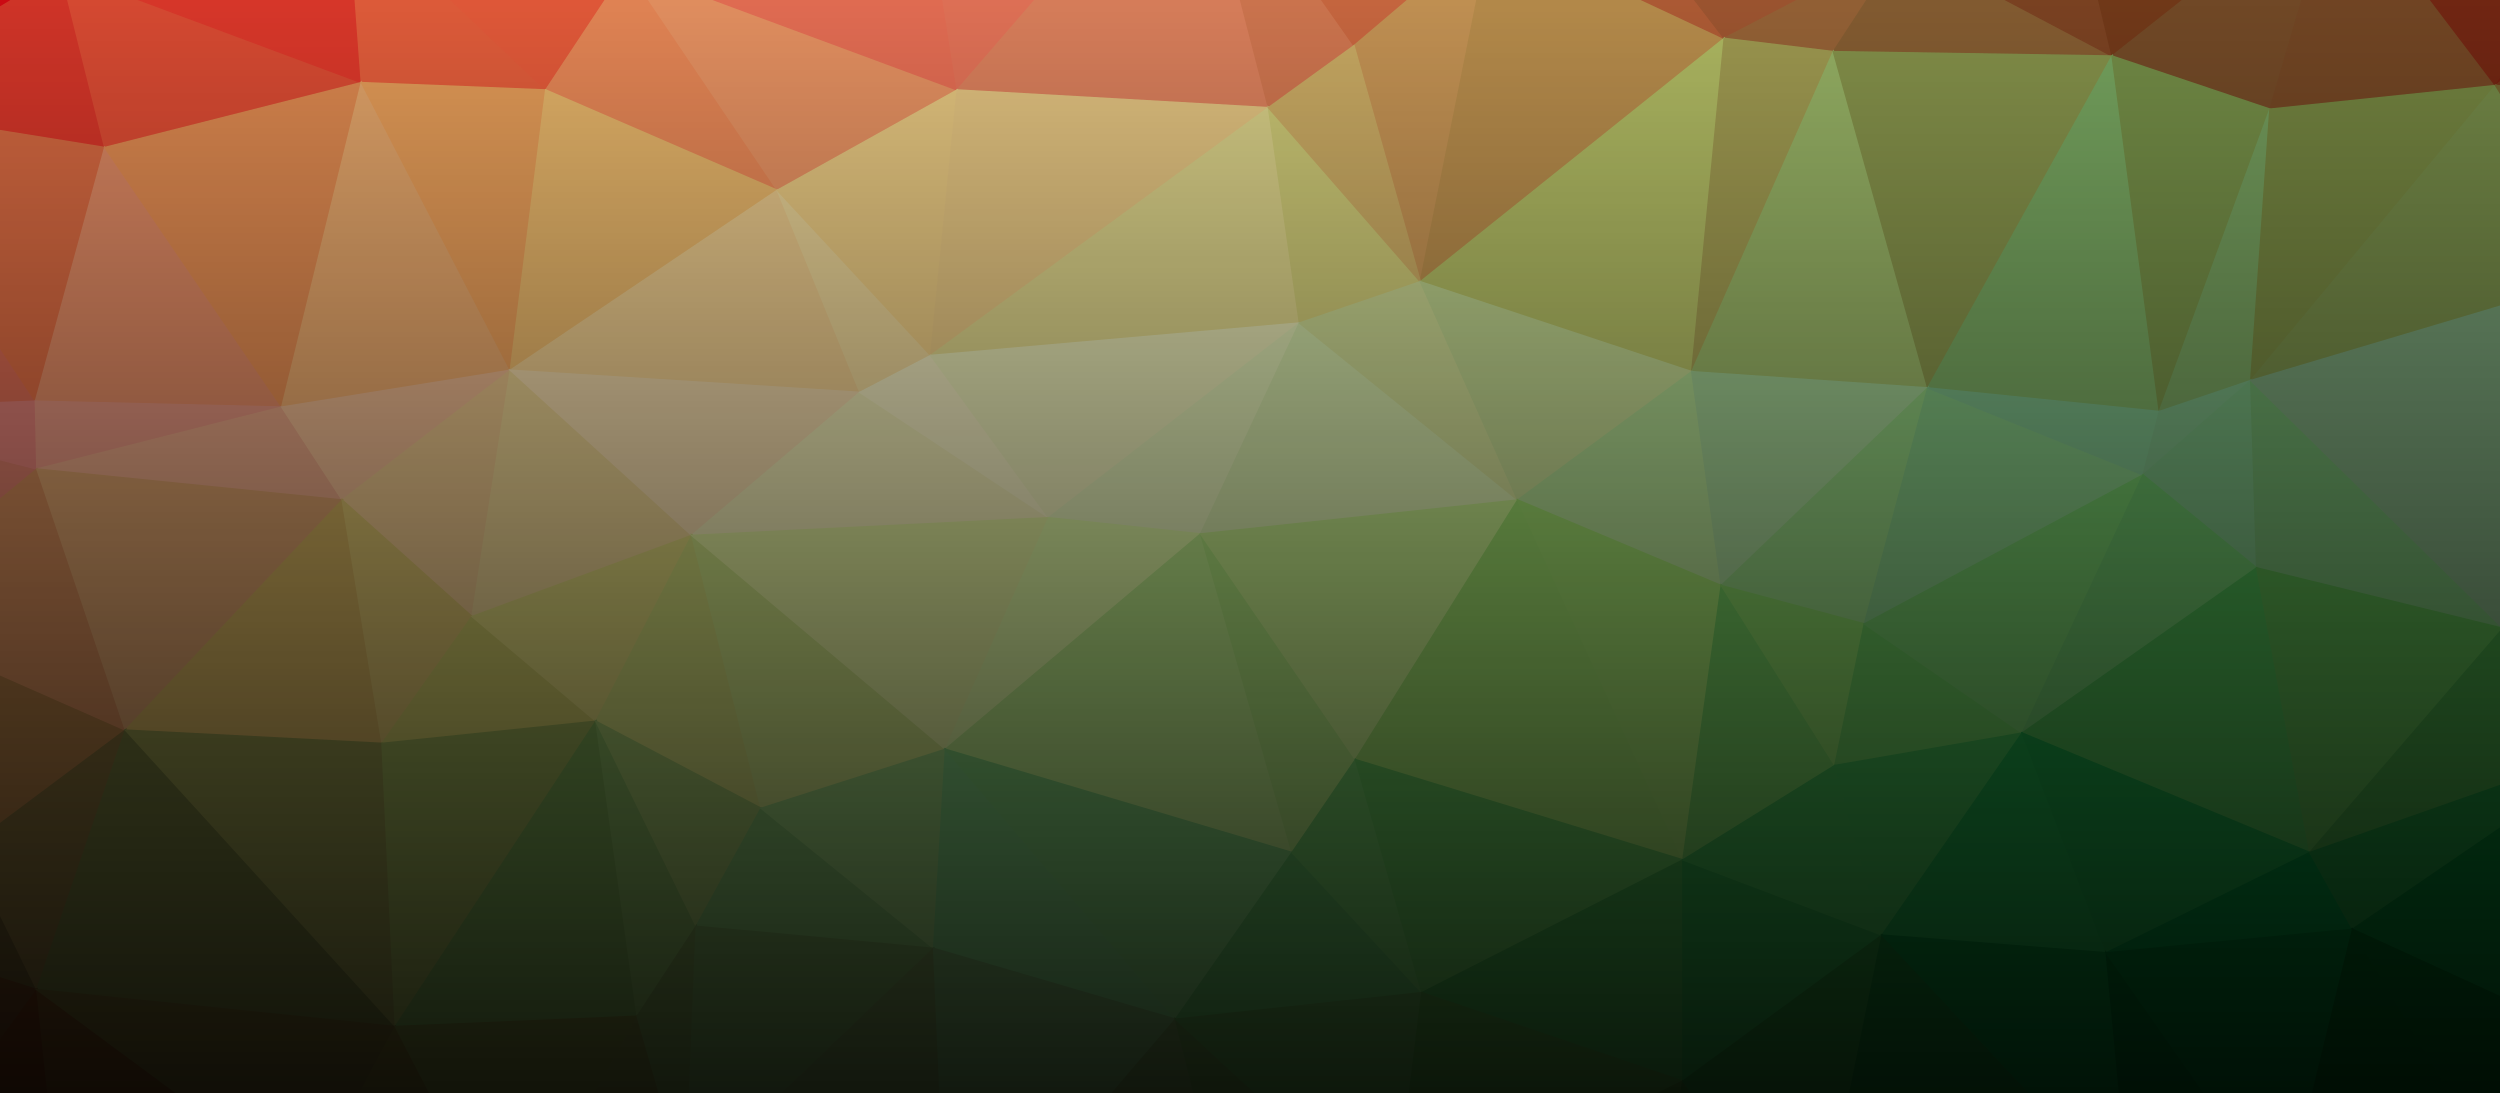
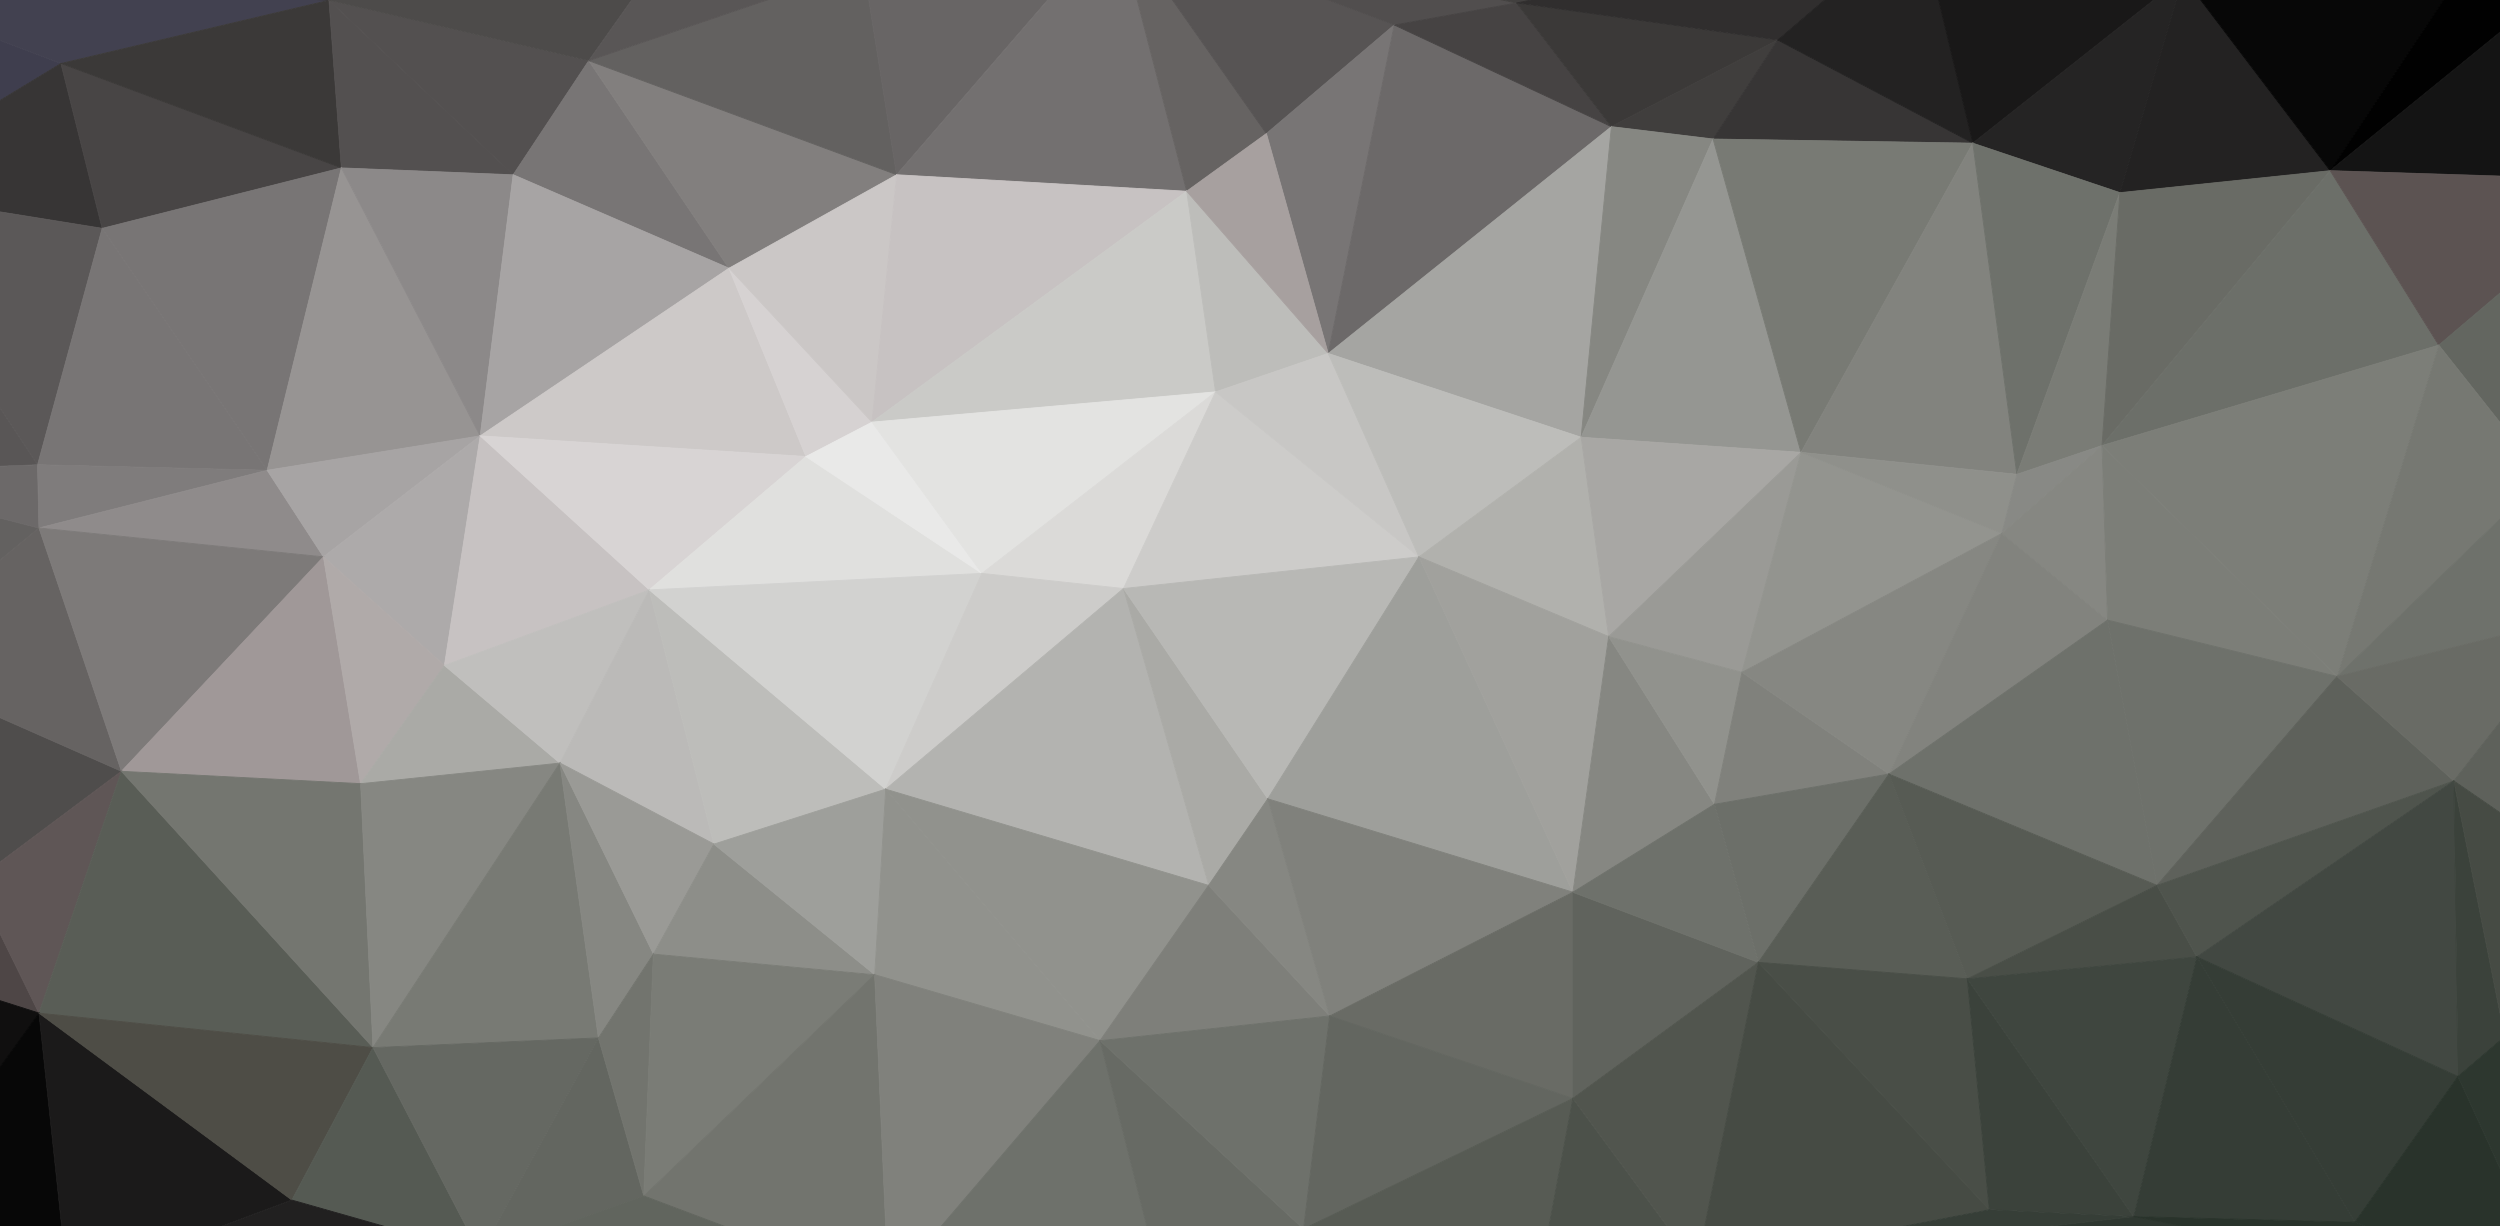
- <svg xmlns="http://www.w3.org/2000/svg" version="1.1" id="Layer_1" x="0px" y="0px" viewBox="783 -305 1695 741" enable-background="new 783 -305 1695 741" xml:space="preserve">
+ <svg xmlns="http://www.w3.org/2000/svg" version="1.1" id="Layer_1" x="0px" y="0px" viewBox="0 0 2891.3 1417.3" enable-background="new 0 0 2891.3 1417.3" xml:space="preserve">
  <g>
-     <path fill="#E4452B" stroke="#E4452B" d="M655-389l-3,362l22-207L655-389z" />
-     <path fill="#E80B16" stroke="#E80B16" d="M655-389l19,155l150-91L655-389z" />
-     <path fill="#EE1815" stroke="#EE1815" d="M655-389l169,64l195-46L655-389z" />
-     <path fill="#F63923" stroke="#F63923" d="M655-389l364,18l257-52L655-389z" />
-     <path fill="#EB3B2D" stroke="#EB3B2D" d="M824-325l-150,91l180,29L824-325z" />
-     <path fill="#F25338" stroke="#F25338" d="M824-325l30,120l174-44L824-325z" />
-     <path fill="#F53E2F" stroke="#F53E2F" d="M824-325l204,76l-9-122L824-325z" />
-     <path fill="#FB6741" stroke="#FB6741" d="M1019-371l9,122l125,5L1019-371z" />
-     <path fill="#FE6440" stroke="#FE6440" d="M1019-371l134,127l55-83L1019-371z" />
-     <path fill="#FE5D37" stroke="#FE5D37" d="M1019-371l189,44l68-96L1019-371z" />
-     <path fill="#FF955F" stroke="#FF955F" d="M1208-327l-55,83l157,68L1208-327z" />
-     <path fill="#FFA16C" stroke="#FFA16C" d="M1208-327l102,151l122-68L1208-327z" />
-     <path fill="#FF7A5D" stroke="#FF7A5D" d="M1208-327l224,83l-24-151L1208-327z" />
-     <path fill="#FF6C49" stroke="#FF6C49" d="M1208-327l200-68l-132-28L1208-327z" />
-     <path fill="#FF7B5B" stroke="#FF7B5B" d="M1276-423l132,28l184-34L1276-423z" />
-     <path fill="#FD7F61" stroke="#FD7F61" d="M1408-395l24,151l160-185L1408-395z" />
-     <path fill="#F38E66" stroke="#F38E66" d="M1592-429l-160,185l211,12L1592-429z" />
-     <path fill="#E78358" stroke="#E78358" d="M1592-429l51,197l58-42L1592-429z" />
-     <path fill="#E07347" stroke="#E07347" d="M1592-429l109,155l93-79L1592-429z" />
-     <path fill="#D86F3B" stroke="#D86F3B" d="M1592-429l202,76l89-16L1592-429z" />
-     <path fill="#C16430" stroke="#C16430" d="M1592-429l291,60l293-61L1592-429z" />
-     <path fill="#DAA35D" stroke="#DAA35D" d="M1794-353l-93,79l45,160L1794-353z" />
-     <path fill="#CC9C54" stroke="#CC9C54" d="M1794-353l-48,239l206-165L1794-353z" />
-     <path fill="#C3663B" stroke="#C3663B" d="M1794-353l158,74l-69-90L1794-353z" />
-     <path fill="#B05F36" stroke="#B05F36" d="M1883-369l69,90l121-63L1883-369z" />
-     <path fill="#A05526" stroke="#A05526" d="M1883-369l190,27l103-88L1883-369z" />
-     <path fill="#A66D3C" stroke="#A66D3C" d="M2073-342l-121,63l74,9L2073-342z" />
-     <path fill="#946737" stroke="#946737" d="M2073-342l-47,72l189,3L2073-342z" />
-     <path fill="#8A4A26" stroke="#8A4A26" d="M2073-342l142,75l-39-163L2073-342z" />
-     <path fill="#80401C" stroke="#80401C" d="M2176-430l39,163l153-121L2176-430z" />
-     <path fill="#803413" stroke="#803413" d="M2176-430l192,42l200,1L2176-430z" />
-     <path fill="#80522B" stroke="#80522B" d="M2368-388l-153,121l107,36L2368-388z" />
-     <path fill="#804E28" stroke="#804E28" d="M2368-388l-46,157l153-16L2368-388z" />
-     <path fill="#802B15" stroke="#802B15" d="M2368-388l107,141l93-140L2368-388z" />
-     <path fill="#802311" stroke="#802311" d="M2568-387l-93,140l151-123L2568-387z" />
-     <path fill="#803A1B" stroke="#803A1B" d="M2626-370l-151,123l220,7L2626-370z" />
-     <path fill="#E77157" stroke="#E77157" d="M674-234L652-27l155-6L674-234z" />
-     <path fill="#EB7347" stroke="#EB7347" d="M674-234L807-33l47-172L674-234z" />
-     <path fill="#F1946B" stroke="#F1946B" d="M854-205L807-33l167,4L854-205z" />
-     <path fill="#F59758" stroke="#F59758" d="M854-205L974-29l54-220L854-205z" />
-     <path fill="#FAB574" stroke="#FAB574" d="M1028-249L974-29l155-25L1028-249z" />
-     <path fill="#FDAC61" stroke="#FDAC61" d="M1028-249l101,195l24-190L1028-249z" />
-     <path fill="#FEC774" stroke="#FEC774" d="M1153-244l-24,190l181-122L1153-244z" />
-     <path fill="#FFDB98" stroke="#FFDB98" d="M1310-176L1129-54l237,15L1310-176z" />
-     <path fill="#FFE6A4" stroke="#FFE6A4" d="M1310-176l56,137l48-25L1310-176z" />
-     <path fill="#FFDC8E" stroke="#FFDC8E" d="M1310-176l104,112l18-180L1310-176z" />
-     <path fill="#FBD88E" stroke="#FBD88E" d="M1432-244l-18,180l229-168L1432-244z" />
-     <path fill="#F0E696" stroke="#F0E696" d="M1643-232L1414-64l250-22L1643-232z" />
-     <path fill="#E2DD82" stroke="#E2DD82" d="M1643-232l21,146l82-28L1643-232z" />
-     <path fill="#E0BD6E" stroke="#E0BD6E" d="M1643-232l103,118l-45-160L1643-232z" />
-     <path fill="#C3CE6D" stroke="#C3CE6D" d="M1952-279l-206,165l184,61L1952-279z" />
-     <path fill="#B0AA59" stroke="#B0AA59" d="M1952-279l-22,226l96-217L1952-279z" />
-     <path fill="#A6C46F" stroke="#A6C46F" d="M2026-270l-96,217l160,11L2026-270z" />
-     <path fill="#93A152" stroke="#93A152" d="M2026-270l64,228l125-225L2026-270z" />
-     <path fill="#83B669" stroke="#83B669" d="M2215-267L2090-42l157,16L2215-267z" />
-     <path fill="#809C4E" stroke="#809C4E" d="M2215-267l32,241l75-205L2215-267z" />
-     <path fill="#80AD66" stroke="#80AD66" d="M2322-231l-75,205l62-21L2322-231z" />
-     <path fill="#809247" stroke="#809247" d="M2322-231l-13,184l166-200L2322-231z" />
-     <path fill="#80974F" stroke="#80974F" d="M2475-247L2309-47l245-73L2475-247z" />
-     <path fill="#806D33" stroke="#806D33" d="M2475-247l79,127l141-120L2475-247z" />
-     <path fill="#808748" stroke="#808748" d="M2695-240l-141,120l76,96L2695-240z" />
-     <path fill="#808E5F" stroke="#808E5F" d="M2695-240l-65,216l30,100L2695-240z" />
-     <path fill="#649741" stroke="#649741" d="M2695-240l-35,316l-17,500L2695-240z" />
-     <path fill="#825E2E" stroke="#825E2E" d="M652-27l57,530l-1-169L652-27z" />
-     <path fill="#C98043" stroke="#C98043" d="M652-27l56,361l-19-223L652-27z" />
-     <path fill="#E0806B" stroke="#E0806B" d="M652-27l37,138l119-98L652-27z" />
-     <path fill="#EA857B" stroke="#EA857B" d="M652-27l156,40l-1-46L652-27z" />
-     <path fill="#F09C85" stroke="#F09C85" d="M807-33l1,46l166-42L807-33z" />
-     <path fill="#F1AD8A" stroke="#F1AD8A" d="M974-29L808,13l207,21L974-29z" />
-     <path fill="#FAC397" stroke="#FAC397" d="M974-29l41,63l114-88L974-29z" />
-     <path fill="#F5CE91" stroke="#F5CE91" d="M1129-54l-114,88l88,79L1129-54z" />
-     <path fill="#F5DB98" stroke="#F5DB98" d="M1129-54l-26,167l149-55L1129-54z" />
-     <path fill="#FFE5B3" stroke="#FFE5B3" d="M1129-54l123,112l114-97L1129-54z" />
-     <path fill="#F9F4BB" stroke="#F9F4BB" d="M1366-39l-114,97l242-12L1366-39z" />
-     <path fill="#FFF9C9" stroke="#FFF9C9" d="M1366-39l128,85l-80-110L1366-39z" />
-     <path fill="#F7F8C0" stroke="#F7F8C0" d="M1414-64l80,110l170-132L1414-64z" />
-     <path fill="#ECF8BD" stroke="#ECF8BD" d="M1664-86L1494,46l103,11L1664-86z" />
-     <path fill="#DFF2B1" stroke="#DFF2B1" d="M1664-86l-67,143l215-23L1664-86z" />
-     <path fill="#DBE89D" stroke="#DBE89D" d="M1664-86l148,120l-66-148L1664-86z" />
-     <path fill="#CDE398" stroke="#CDE398" d="M1746-114l66,148l118-87L1746-114z" />
-     <path fill="#B8E396" stroke="#B8E396" d="M1930-53l-118,87l138,58L1930-53z" />
-     <path fill="#AAD999" stroke="#AAD999" d="M1930-53l20,145l140-134L1930-53z" />
-     <path fill="#97D683" stroke="#97D683" d="M2090-42L1950,92l97,26L2090-42z" />
-     <path fill="#88CC86" stroke="#88CC86" d="M2090-42l-43,160l189-101L2090-42z" />
-     <path fill="#82C48D" stroke="#82C48D" d="M2090-42l146,59l11-43L2090-42z" />
-     <path fill="#80BD87" stroke="#80BD87" d="M2247-26l-11,43l73-64L2247-26z" />
-     <path fill="#7BBC81" stroke="#7BBC81" d="M2309-47l-73,64l77,63L2309-47z" />
-     <path fill="#74B470" stroke="#74B470" d="M2309-47l4,127l167,41L2309-47z" />
-     <path fill="#80AB7E" stroke="#80AB7E" d="M2309-47l171,168l74-241L2309-47z" />
-     <path fill="#80A279" stroke="#80A279" d="M2554-120l-74,241l150-145L2554-120z" />
-     <path fill="#739E60" stroke="#739E60" d="M2630-24l-150,145l180-45L2630-24z" />
-     <path fill="#956636" stroke="#956636" d="M689,111l19,223l53-64L689,111z" />
-     <path fill="#B27D44" stroke="#B27D44" d="M689,111l72,159l107-80L689,111z" />
-     <path fill="#D68D5A" stroke="#D68D5A" d="M689,111l179,79L808,13L689,111z" />
-     <path fill="#E1A56E" stroke="#E1A56E" d="M808,13l60,177l147-156L808,13z" />
-     <path fill="#D9B661" stroke="#D9B661" d="M1015,34L868,190l174,9L1015,34z" />
-     <path fill="#E2C871" stroke="#E2C871" d="M1015,34l27,165l61-86L1015,34z" />
-     <path fill="#D3CE6A" stroke="#D3CE6A" d="M1103,113l-61,86l145-15L1103,113z" />
-     <path fill="#E6DE7F" stroke="#E6DE7F" d="M1103,113l84,71l65-126L1103,113z" />
-     <path fill="#D6E07D" stroke="#D6E07D" d="M1252,58l-65,126l112,59L1252,58z" />
-     <path fill="#D3E887" stroke="#D3E887" d="M1252,58l47,185l125-40L1252,58z" />
-     <path fill="#EAF7A2" stroke="#EAF7A2" d="M1252,58l172,145l70-157L1252,58z" />
-     <path fill="#E4FDA6" stroke="#E4FDA6" d="M1494,46l-70,157l173-146L1494,46z" />
-     <path fill="#C1F08C" stroke="#C1F08C" d="M1597,57l-173,146l235,70L1597,57z" />
-     <path fill="#B4EA80" stroke="#B4EA80" d="M1597,57l62,216l43-63L1597,57z" />
-     <path fill="#CAF28E" stroke="#CAF28E" d="M1597,57l105,153l110-176L1597,57z" />
-     <path fill="#A1E26E" stroke="#A1E26E" d="M1812,34l-110,176l222,68L1812,34z" />
-     <path fill="#A4E370" stroke="#A4E370" d="M1812,34l112,244l26-186L1812,34z" />
-     <path fill="#75CE61" stroke="#75CE61" d="M1950,92l-26,186l103-64L1950,92z" />
-     <path fill="#8AD767" stroke="#8AD767" d="M1950,92l77,122l20-96L1950,92z" />
-     <path fill="#6AC85E" stroke="#6AC85E" d="M2047,118l-20,96l127-22L2047,118z" />
-     <path fill="#75CA6A" stroke="#75CA6A" d="M2047,118l107,74l82-175L2047,118z" />
-     <path fill="#6CC169" stroke="#6CC169" d="M2236,17l-82,175l159-112L2236,17z" />
-     <path fill="#4CB351" stroke="#4CB351" d="M2313,80l-159,112l195,81L2313,80z" />
-     <path fill="#59AE4E" stroke="#59AE4E" d="M2313,80l36,193l131-152L2313,80z" />
-     <path fill="#449C43" stroke="#449C43" d="M2480,121l-131,152l216-76L2480,121z" />
-     <path fill="#65A049" stroke="#65A049" d="M2480,121l85,76l95-121L2480,121z" />
-     <path fill="#53943E" stroke="#53943E" d="M2660,76l-95,121l51,35L2660,76z" />
-     <path fill="#0E7128" stroke="#0E7128" d="M2660,76l-44,156l27,344L2660,76z" />
-     <path fill="#6A582C" stroke="#6A582C" d="M761,270l-53,64l100,32L761,270z" />
-     <path fill="#86703A" stroke="#86703A" d="M761,270l47,96l60-176L761,270z" />
-     <path fill="#757B3D" stroke="#757B3D" d="M868,190l-60,176l243,25L868,190z" />
-     <path fill="#989A4E" stroke="#989A4E" d="M868,190l183,201l-9-192L868,190z" />
-     <path fill="#9FB259" stroke="#9FB259" d="M1042,199l9,192l136-207L1042,199z" />
-     <path fill="#7FAC56" stroke="#7FAC56" d="M1187,184l-136,207l164-7L1187,184z" />
-     <path fill="#8CBA63" stroke="#8CBA63" d="M1187,184l28,200l40-61L1187,184z" />
-     <path fill="#A6C96F" stroke="#A6C96F" d="M1187,184l68,139l44-80L1187,184z" />
-     <path fill="#89C571" stroke="#89C571" d="M1299,243l-44,80l161,15L1299,243z" />
-     <path fill="#A0D77F" stroke="#A0D77F" d="M1299,243l117,95l8-135L1299,243z" />
-     <path fill="#84D381" stroke="#84D381" d="M1424,203l-8,135l164,48L1424,203z" />
-     <path fill="#85D47B" stroke="#85D47B" d="M1424,203l156,183l79-113L1424,203z" />
-     <path fill="#65C064" stroke="#65C064" d="M1659,273l-79,113l167-18L1659,273z" />
-     <path fill="#74CD68" stroke="#74CD68" d="M1659,273l88,95l-45-158L1659,273z" />
-     <path fill="#67C75D" stroke="#67C75D" d="M1702,210l45,158l177-90L1702,210z" />
-     <path fill="#46AE4C" stroke="#46AE4C" d="M1924,278l-177,90l177,60V278z" />
-     <path fill="#30A748" stroke="#30A748" d="M1924,278v150l135-99L1924,278z" />
-     <path fill="#43B652" stroke="#43B652" d="M1924,278l135,51l-32-115L1924,278z" />
-     <path fill="#42B652" stroke="#42B652" d="M2027,214l32,115l95-137L2027,214z" />
-     <path fill="#1FA547" stroke="#1FA547" d="M2154,192l-95,137l152,12L2154,192z" />
-     <path fill="#1CA044" stroke="#1CA044" d="M2154,192l57,149l138-68L2154,192z" />
-     <path fill="#048D39" stroke="#048D39" d="M2349,273l-138,68l167-16L2349,273z" />
-     <path fill="#1E8E3A" stroke="#1E8E3A" d="M2349,273l29,52l187-128L2349,273z" />
-     <path fill="#057B2D" stroke="#057B2D" d="M2565,197l-187,128l190,87L2565,197z" />
-     <path fill="#006E26" stroke="#006E26" d="M2565,197l3,215l34-29L2565,197z" />
-     <path fill="#1B7C2F" stroke="#1B7C2F" d="M2565,197l37,186l14-151L2565,197z" />
-     <path fill="#005918" stroke="#005918" d="M2616,232l-14,151l41,193L2616,232z" />
-     <path fill="#69401E" stroke="#69401E" d="M708,334l1,169l99-137L708,334z" />
-     <path fill="#6C3615" stroke="#6C3615" d="M808,366l-99,137l120,60L808,366z" />
-     <path fill="#714A1F" stroke="#714A1F" d="M808,366l21,197l163-61L808,366z" />
-     <path fill="#756930" stroke="#756930" d="M808,366l184,136l59-111L808,366z" />
-     <path fill="#7B7231" stroke="#7B7231" d="M1051,391l-59,111l137,39L1051,391z" />
-     <path fill="#7F8B40" stroke="#7F8B40" d="M1051,391l78,150l86-157L1051,391z" />
-     <path fill="#7F8A43" stroke="#7F8A43" d="M1215,384l-86,157l119-42L1215,384z" />
-     <path fill="#7FA155" stroke="#7FA155" d="M1215,384l33,115l7-176L1215,384z" />
-     <path fill="#7FAD60" stroke="#7FAD60" d="M1255,323l-7,176l168-161L1255,323z" />
-     <path fill="#7FA05B" stroke="#7FA05B" d="M1416,338l-168,161l178,67L1416,338z" />
-     <path fill="#7EB46D" stroke="#7EB46D" d="M1416,338l10,228l154-180L1416,338z" />
-     <path fill="#759D58" stroke="#759D58" d="M1580,386l-154,180l200,3L1580,386z" />
-     <path fill="#689A4D" stroke="#689A4D" d="M1580,386l46,183l102-46L1580,386z" />
-     <path fill="#62A953" stroke="#62A953" d="M1580,386l148,137l19-155L1580,386z" />
-     <path fill="#539F43" stroke="#539F43" d="M1747,368l-19,155l196-95L1747,368z" />
-     <path fill="#498A35" stroke="#498A35" d="M1924,428l-196,95l172,33L1924,428z" />
-     <path fill="#357E2E" stroke="#357E2E" d="M1924,428l-24,128l114-6L1924,428z" />
-     <path fill="#2A8D37" stroke="#2A8D37" d="M1924,428l90,122l45-221L1924,428z" />
-     <path fill="#157C2D" stroke="#157C2D" d="M2059,329l-45,221l213-41L2059,329z" />
-     <path fill="#088734" stroke="#088734" d="M2059,329l168,180l-16-168L2059,329z" />
-     <path fill="#006E25" stroke="#006E25" d="M2211,341l16,168l105,5L2211,341z" />
-     <path fill="#00792C" stroke="#00792C" d="M2211,341l121,173l46-189L2211,341z" />
-     <path fill="#00611C" stroke="#00611C" d="M2378,325l-46,189l161,4L2378,325z" />
-     <path fill="#00621D" stroke="#00621D" d="M2378,325l115,193l75-106L2378,325z" />
-     <path fill="#00430A" stroke="#00430A" d="M2568,412l-75,106l150,58L2568,412z" />
-     <path fill="#004B0F" stroke="#004B0F" d="M2568,412l75,164l-41-193L2568,412z" />
-     <path fill="#7F7E49" stroke="#7F7E49" d="M829,563l797,6l-200-3L829,563z" />
-     <path fill="#7F6C32" stroke="#7F6C32" d="M829,563l597,3l-297-25L829,563z" />
-     <path fill="#775323" stroke="#775323" d="M829,563l300-22l-137-39L829,563z" />
-     <path fill="#7F8345" stroke="#7F8345" d="M1129,541l297,25l-178-67L1129,541z" />
-     <path fill="#1E6526" stroke="#1E6526" d="M1626,569l1017,7l-743-20L1626,569z" />
-     <path fill="#5A863B" stroke="#5A863B" d="M1626,569l274-13l-172-33L1626,569z" />
-     <path fill="#045A1E" stroke="#045A1E" d="M1900,556l743,20l-629-26L1900,556z" />
-     <path fill="#004F15" stroke="#004F15" d="M2014,550l629,26l-311-62L2014,550z" />
-     <path fill="#03631E" stroke="#03631E" d="M2014,550l318-36l-105-5L2014,550z" />
-     <path fill="#00430C" stroke="#00430C" d="M2332,514l311,62l-150-58L2332,514z" />
+     <path fill="#3B3938" stroke="#3B3938" d="M-198.1-28.4l-4.8,575.4l35-329L-198.1-28.4z" />
+     <path fill="#3F3E4E" stroke="#3F3E4E" d="M-198.1-28.4l30.2,246.4L70.5,73.4L-198.1-28.4z" />
+     <path fill="#424150" stroke="#424150" d="M-198.1-28.4L70.5,73.4l310-73.1L-198.1-28.4z" />
+     <path fill="#393736" stroke="#393736" d="M-198.1-28.4L380.5,0.3L789-82.4L-198.1-28.4z" />
+     <path fill="#373535" stroke="#373535" d="M70.5,73.4L-167.9,218l286.1,46.1L70.5,73.4z" />
+     <path fill="#484545" stroke="#484545" d="M70.5,73.4l47.7,190.7l276.6-69.9L70.5,73.4z" />
+     <path fill="#3B3938" stroke="#3B3938" d="M70.5,73.4l324.3,120.8L380.5,0.3L70.5,73.4z" />
+     <path fill="#535050" stroke="#535050" d="M380.5,0.3l14.3,193.9l198.7,7.9L380.5,0.3z" />
+     <path fill="#535050" stroke="#535050" d="M380.5,0.3l213,201.9l87.4-131.9L380.5,0.3z" />
+     <path fill="#4D4B4A" stroke="#4D4B4A" d="M380.5,0.3l300.4,69.9L789-82.4L380.5,0.3z" />
+     <path fill="#787575" stroke="#787575" d="M680.9,70.2l-87.4,131.9l249.6,108.1L680.9,70.2z" />
+     <path fill="#827F7E" stroke="#827F7E" d="M680.9,70.2l162.1,240L1037,202.1L680.9,70.2z" />
+     <path fill="#636160" stroke="#636160" d="M680.9,70.2L1037,202.1l-38.1-240L680.9,70.2z" />
+     <path fill="#595656" stroke="#595656" d="M680.9,70.2L998.8-37.9L789-82.4L680.9,70.2z" />
+     <path fill="#636160" stroke="#636160" d="M789-82.4l209.8,44.5l292.5-54L789-82.4z" />
+     <path fill="#686565" stroke="#686565" d="M998.8-37.9l38.1,240l254.3-294.1L998.8-37.9z" />
+     <path fill="#737070" stroke="#737070" d="M1291.3-91.9L1037,202.1l335.4,19.1L1291.3-91.9z" />
+     <path fill="#666362" stroke="#666362" d="M1291.3-91.9l81.1,313.1l92.2-66.8L1291.3-91.9z" />
+     <path fill="#575454" stroke="#575454" d="M1291.3-91.9l173.3,246.4l147.8-125.6L1291.3-91.9z" />
+     <path fill="#514E4E" stroke="#514E4E" d="M1291.3-91.9l321.1,120.8l141.5-25.4L1291.3-91.9z" />
+     <path fill="#42403F" stroke="#42403F" d="M1291.3-91.9l462.6,95.4l465.7-97L1291.3-91.9z" />
+     <path fill="#787575" stroke="#787575" d="M1612.4,28.9l-147.8,125.6l71.5,254.3L1612.4,28.9z" />
+     <path fill="#6C6969" stroke="#6C6969" d="M1612.4,28.9l-76.3,379.9l327.4-262.3L1612.4,28.9z" />
+     <path fill="#464343" stroke="#464343" d="M1612.4,28.9l251.1,117.6L1753.9,3.4L1612.4,28.9z" />
+     <path fill="#3B3938" stroke="#3B3938" d="M1753.9,3.4l109.7,143.1l192.3-100.1L1753.9,3.4z" />
+     <path fill="#302E2E" stroke="#302E2E" d="M1753.9,3.4l302,42.9l163.7-139.9L1753.9,3.4z" />
+     <path fill="#403E3D" stroke="#403E3D" d="M2055.9,46.3l-192.3,100.1l117.6,14.3L2055.9,46.3z" />
+     <path fill="#373535" stroke="#373535" d="M2055.9,46.3l-74.7,114.4l300.4,4.8L2055.9,46.3z" />
+     <path fill="#232222" stroke="#232222" d="M2055.9,46.3l225.7,119.2l-62-259.1L2055.9,46.3z" />
+     <path fill="#191818" stroke="#191818" d="M2219.6-93.5l62,259.1l243.2-192.3L2219.6-93.5z" />
+     <path fill="#100F0F" stroke="#100F0F" d="M2219.6-93.5l305.2,66.8l317.9,1.6L2219.6-93.5z" />
+     <path fill="#252424" stroke="#252424" d="M2524.8-26.8l-243.2,192.3l170.1,57.2L2524.8-26.8z" />
+     <path fill="#232222" stroke="#232222" d="M2524.8-26.8l-73.1,249.6l243.2-25.4L2524.8-26.8z" />
+     <path fill="#070707" stroke="#070707" d="M2524.8-26.8l170.1,224.1l147.8-222.5L2524.8-26.8z" />
+     <path fill="#010101" stroke="#010101" d="M2842.7-25.2l-147.8,222.5l240-195.5L2842.7-25.2z" />
+     <path fill="#141414" stroke="#141414" d="M2934.9,1.8l-240,195.5l349.7,11.1L2934.9,1.8z" />
+     <path fill="#595656" stroke="#595656" d="M-167.9,218l-35,329l246.4-9.5L-167.9,218z" />
+     <path fill="#5B5858" stroke="#5B5858" d="M-167.9,218L43.5,537.5l74.7-273.4L-167.9,218z" />
+     <path fill="#787575" stroke="#787575" d="M118.2,264.1L43.5,537.5l265.5,6.4L118.2,264.1z" />
+     <path fill="#787575" stroke="#787575" d="M118.2,264.1L309,543.9l85.8-349.7L118.2,264.1z" />
+     <path fill="#979493" stroke="#979493" d="M394.8,194.2L309,543.9l246.4-39.7L394.8,194.2z" />
+     <path fill="#8C8989" stroke="#8C8989" d="M394.8,194.2l160.5,310l38.1-302L394.8,194.2z" />
+     <path fill="#A7A4A4" stroke="#A7A4A4" d="M593.5,202.1l-38.1,302l287.7-193.9L593.5,202.1z" />
+     <path fill="#CDC9C8" stroke="#CDC9C8" d="M843.1,310.2L555.4,504.1L932.1,528L843.1,310.2z" />
+     <path fill="#D6D2D2" stroke="#D6D2D2" d="M843.1,310.2l89,217.8l76.3-39.7L843.1,310.2z" />
+     <path fill="#CBC7C6" stroke="#CBC7C6" d="M843.1,310.2l165.3,178l28.6-286.1L843.1,310.2z" />
+     <path fill="#C7C2C2" stroke="#C7C2C2" d="M1037,202.1l-28.6,286.1l364-267L1037,202.1z" />
+     <path fill="#CACAC7" stroke="#CACAC7" d="M1372.4,221.2l-364,267l397.4-35L1372.4,221.2z" />
+     <path fill="#BDBDBA" stroke="#BDBDBA" d="M1372.4,221.2l33.4,232.1l130.3-44.5L1372.4,221.2z" />
+     <path fill="#A7A09F" stroke="#A7A09F" d="M1372.4,221.2l163.7,187.6l-71.5-254.3L1372.4,221.2z" />
+     <path fill="#A5A5A2" stroke="#A5A5A2" d="M1863.6,146.5l-327.4,262.3l292.5,97L1863.6,146.5z" />
+     <path fill="#868782" stroke="#868782" d="M1863.6,146.5l-35,359.2l152.6-344.9L1863.6,146.5z" />
+     <path fill="#959692" stroke="#959692" d="M1981.2,160.8l-152.6,344.9l254.3,17.5L1981.2,160.8z" />
+     <path fill="#787A74" stroke="#787A74" d="M1981.2,160.8l101.7,362.4l198.7-357.6L1981.2,160.8z" />
+     <path fill="#82837E" stroke="#82837E" d="M2281.6,165.6l-198.7,357.6l249.6,25.4L2281.6,165.6z" />
+     <path fill="#6E716B" stroke="#6E716B" d="M2281.6,165.6l50.9,383.1l119.2-325.9L2281.6,165.6z" />
+     <path fill="#7A7C76" stroke="#7A7C76" d="M2451.7,222.8l-119.2,325.9l98.6-33.4L2451.7,222.8z" />
+     <path fill="#696B65" stroke="#696B65" d="M2451.7,222.8L2431,515.3l263.9-317.9L2451.7,222.8z" />
+     <path fill="#6C6F69" stroke="#6C6F69" d="M2694.9,197.4L2431,515.3l389.4-116L2694.9,197.4z" />
+     <path fill="#5C5352" stroke="#5C5352" d="M2694.9,197.4l125.6,201.9l224.1-190.7L2694.9,197.4z" />
+     <path fill="#636660" stroke="#636660" d="M3044.6,208.5l-224.1,190.7l120.8,152.6L3044.6,208.5z" />
+     <path fill="#6B6D67" stroke="#6B6D67" d="M3044.6,208.5l-103.3,343.3l47.7,159L3044.6,208.5z" />
+     <path fill="#636660" stroke="#636660" d="M3044.6,208.5l-55.6,502.3l-27,794.8L3044.6,208.5z" />
+     <path fill="#2C2B2B" stroke="#2C2B2B" d="M-202.9,547.1l90.6,842.5l-1.6-268.6L-202.9,547.1z" />
+     <path fill="#575454" stroke="#575454" d="M-202.9,547.1l89,573.8L-144,766.4L-202.9,547.1z" />
+     <path fill="#636160" stroke="#636160" d="M-202.9,547.1l58.8,219.4L45.1,610.6L-202.9,547.1z" />
+     <path fill="#6C6969" stroke="#6C6969" d="M-202.9,547.1l248,63.6l-1.6-73.1L-202.9,547.1z" />
+     <path fill="#7F7C7C" stroke="#7F7C7C" d="M43.5,537.5l1.6,73.1L309,543.9L43.5,537.5z" />
+     <path fill="#8F8B8B" stroke="#8F8B8B" d="M309,543.9L45.1,610.6l329,33.4L309,543.9z" />
+     <path fill="#A7A4A4" stroke="#A7A4A4" d="M309,543.9L374.1,644l181.2-139.9L309,543.9z" />
+     <path fill="#ADAAAA" stroke="#ADAAAA" d="M555.4,504.1L374.1,644L514,769.6L555.4,504.1z" />
+     <path fill="#C7C2C2" stroke="#C7C2C2" d="M555.4,504.1L514,769.6l236.8-87.4L555.4,504.1z" />
+     <path fill="#D8D4D4" stroke="#D8D4D4" d="M555.4,504.1l195.5,178L932.1,528L555.4,504.1z" />
+     <path fill="#E0E0DE" stroke="#E0E0DE" d="M932.1,528L750.9,682.2l384.7-19.1L932.1,528z" />
+     <path fill="#E9E9E8" stroke="#E9E9E8" d="M932.1,528l203.5,135.1l-127.2-174.8L932.1,528z" />
+     <path fill="#E3E3E1" stroke="#E3E3E1" d="M1008.4,488.2l127.2,174.8l270.2-209.8L1008.4,488.2z" />
+     <path fill="#DBDAD8" stroke="#DBDAD8" d="M1405.8,453.3l-270.2,209.8l163.7,17.5L1405.8,453.3z" />
+     <path fill="#CDCCCA" stroke="#CDCCCA" d="M1405.8,453.3l-106.5,227.3L1641,644L1405.8,453.3z" />
+     <path fill="#C8C7C5" stroke="#C8C7C5" d="M1405.8,453.3L1641,644l-104.9-235.3L1405.8,453.3z" />
+     <path fill="#BDBDBA" stroke="#BDBDBA" d="M1536.1,408.8L1641,644l187.6-138.3L1536.1,408.8z" />
+     <path fill="#B1B1AD" stroke="#B1B1AD" d="M1828.6,505.7L1641,644l219.4,92.2L1828.6,505.7z" />
+     <path fill="#A8A7A4" stroke="#A8A7A4" d="M1828.6,505.7l31.8,230.5l222.5-213L1828.6,505.7z" />
+     <path fill="#9A9A96" stroke="#9A9A96" d="M2082.9,523.2l-222.5,213l154.2,41.3L2082.9,523.2z" />
+     <path fill="#93948F" stroke="#93948F" d="M2082.9,523.2l-68.4,254.3L2315,617L2082.9,523.2z" />
+     <path fill="#8F908B" stroke="#8F908B" d="M2082.9,523.2L2315,617l17.5-68.4L2082.9,523.2z" />
+     <path fill="#888985" stroke="#888985" d="M2332.5,548.6L2315,617l116-101.7L2332.5,548.6z" />
+     <path fill="#868782" stroke="#868782" d="M2431,515.3L2315,617l122.4,100.1L2431,515.3z" />
+     <path fill="#7C7E78" stroke="#7C7E78" d="M2431,515.3l6.4,201.9l265.5,65.2L2431,515.3z" />
+     <path fill="#7C7E78" stroke="#7C7E78" d="M2431,515.3l271.8,267l117.6-383.1L2431,515.3z" />
+     <path fill="#767872" stroke="#767872" d="M2820.5,399.2l-117.6,383.1l238.4-230.5L2820.5,399.2z" />
+     <path fill="#6E716B" stroke="#6E716B" d="M2941.3,551.8l-238.4,230.5l286.1-71.5L2941.3,551.8z" />
+     <path fill="#373535" stroke="#373535" d="M-144,766.4l30.2,354.5l84.2-101.7L-144,766.4z" />
+     <path fill="#4F4D4C" stroke="#4F4D4C" d="M-144,766.4l114.4,252.7L140.5,892L-144,766.4z" />
+     <path fill="#666362" stroke="#666362" d="M-144,766.4L140.5,892L45.1,610.6L-144,766.4z" />
+     <path fill="#7D7A79" stroke="#7D7A79" d="M45.1,610.6L140.5,892l233.7-248L45.1,610.6z" />
+     <path fill="#A09898" stroke="#A09898" d="M374.1,644L140.5,892l276.6,14.3L374.1,644z" />
+     <path fill="#B0AAA9" stroke="#B0AAA9" d="M374.1,644l42.9,262.3l97-136.7L374.1,644z" />
+     <path fill="#AAAAA6" stroke="#AAAAA6" d="M514,769.6l-97,136.7l230.5-23.8L514,769.6z" />
+     <path fill="#C0BFBD" stroke="#C0BFBD" d="M514,769.6l133.5,112.9l103.3-200.3L514,769.6z" />
+     <path fill="#BBBAB8" stroke="#BBBAB8" d="M750.9,682.2L647.6,882.4l178,93.8L750.9,682.2z" />
+     <path fill="#BDBDBA" stroke="#BDBDBA" d="M750.9,682.2l74.7,294.1l198.7-63.6L750.9,682.2z" />
+     <path fill="#D2D2D0" stroke="#D2D2D0" d="M750.9,682.2l273.4,230.5l111.3-249.6L750.9,682.2z" />
+     <path fill="#CDCCCA" stroke="#CDCCCA" d="M1135.5,663.1l-111.3,249.6l275-232.1L1135.5,663.1z" />
+     <path fill="#B3B3B0" stroke="#B3B3B0" d="M1299.3,680.6l-275,232.1l373.5,111.3L1299.3,680.6z" />
+     <path fill="#AAAAA6" stroke="#AAAAA6" d="M1299.3,680.6l98.6,343.3l68.4-100.1L1299.3,680.6z" />
+     <path fill="#B8B8B5" stroke="#B8B8B5" d="M1299.3,680.6l166.9,243.2L1641,644L1299.3,680.6z" />
+     <path fill="#9E9F9B" stroke="#9E9F9B" d="M1641,644l-174.8,279.8l352.9,108.1L1641,644z" />
+     <path fill="#A1A19D" stroke="#A1A19D" d="M1641,644l178,387.8l41.3-295.7L1641,644z" />
+     <path fill="#868782" stroke="#868782" d="M1860.4,736.2l-41.3,295.7l163.7-101.7L1860.4,736.2z" />
+     <path fill="#91928D" stroke="#91928D" d="M1860.4,736.2l122.4,193.9l31.8-152.6L1860.4,736.2z" />
+     <path fill="#80817C" stroke="#80817C" d="M2014.6,777.5l-31.8,152.6l201.9-35L2014.6,777.5z" />
+     <path fill="#868782" stroke="#868782" d="M2014.6,777.5l170.1,117.6L2315,617L2014.6,777.5z" />
+     <path fill="#82837E" stroke="#82837E" d="M2315,617l-130.3,278.2l252.7-178L2315,617z" />
+     <path fill="#6E716B" stroke="#6E716B" d="M2437.4,717.1l-252.7,178l310,128.8L2437.4,717.1z" />
+     <path fill="#6E716B" stroke="#6E716B" d="M2437.4,717.1l57.2,306.8l208.2-241.6L2437.4,717.1z" />
+     <path fill="#5E615B" stroke="#5E615B" d="M2702.8,782.3l-208.2,241.6l343.3-120.8L2702.8,782.3z" />
+     <path fill="#696B65" stroke="#696B65" d="M2702.8,782.3l135.1,120.8l151-192.3L2702.8,782.3z" />
+     <path fill="#5E615B" stroke="#5E615B" d="M2988.9,710.8l-151,192.3l81.1,55.6L2988.9,710.8z" />
+     <path fill="#3E443D" stroke="#3E443D" d="M2988.9,710.8l-69.9,248l42.9,546.8L2988.9,710.8z" />
+     <path fill="#4E4646" stroke="#4E4646" d="M-29.6,1019.2l-84.2,101.7l159,50.9L-29.6,1019.2z" />
+     <path fill="#5F5656" stroke="#5F5656" d="M-29.6,1019.2l74.7,152.6L140.5,892L-29.6,1019.2z" />
+     <path fill="#595D56" stroke="#595D56" d="M140.5,892l-95.4,279.8l386.3,39.7L140.5,892z" />
+     <path fill="#747670" stroke="#747670" d="M140.5,892l290.9,319.5l-14.3-305.2L140.5,892z" />
+     <path fill="#868782" stroke="#868782" d="M417.1,906.3l14.3,305.2l216.2-329L417.1,906.3z" />
+     <path fill="#787A74" stroke="#787A74" d="M647.6,882.4l-216.2,329l260.7-11.1L647.6,882.4z" />
+     <path fill="#868782" stroke="#868782" d="M647.6,882.4l44.5,317.9l63.6-97L647.6,882.4z" />
+     <path fill="#9A9A96" stroke="#9A9A96" d="M647.6,882.4l108.1,220.9l69.9-127.2L647.6,882.4z" />
+     <path fill="#8D8E89" stroke="#8D8E89" d="M825.6,976.2l-69.9,127.2l255.9,23.8L825.6,976.2z" />
+     <path fill="#9E9F9B" stroke="#9E9F9B" d="M825.6,976.2l186,151l12.7-214.6L825.6,976.2z" />
+     <path fill="#91928D" stroke="#91928D" d="M1024.3,912.7l-12.7,214.6l260.7,76.3L1024.3,912.7z" />
+     <path fill="#91928D" stroke="#91928D" d="M1024.3,912.7l248,290.9l125.6-179.6L1024.3,912.7z" />
+     <path fill="#7E7F7A" stroke="#7E7F7A" d="M1397.8,1023.9l-125.6,179.6l265.5-28.6L1397.8,1023.9z" />
+     <path fill="#868782" stroke="#868782" d="M1397.8,1023.9l139.9,151l-71.5-251.1L1397.8,1023.9z" />
+     <path fill="#80817C" stroke="#80817C" d="M1466.2,923.8l71.5,251.1l281.3-143.1L1466.2,923.8z" />
+     <path fill="#696B65" stroke="#696B65" d="M1819,1031.9l-281.3,143.1l281.3,95.4V1031.9z" />
+     <path fill="#60635D" stroke="#60635D" d="M1819,1031.9v238.4l214.6-157.4L1819,1031.9z" />
+     <path fill="#6E716B" stroke="#6E716B" d="M1819,1031.9l214.6,81.1l-50.9-182.8L1819,1031.9z" />
+     <path fill="#6C6F69" stroke="#6C6F69" d="M1982.8,930.1l50.9,182.8l151-217.8L1982.8,930.1z" />
+     <path fill="#595D56" stroke="#595D56" d="M2184.6,895.2l-151,217.8l241.6,19.1L2184.6,895.2z" />
+     <path fill="#575B54" stroke="#575B54" d="M2184.6,895.2l90.6,236.8l219.4-108.1L2184.6,895.2z" />
+     <path fill="#494E47" stroke="#494E47" d="M2494.6,1023.9L2275.2,1132l265.5-25.4L2494.6,1023.9z" />
+     <path fill="#4F544D" stroke="#4F544D" d="M2494.6,1023.9l46.1,82.7l297.2-203.5L2494.6,1023.9z" />
+     <path fill="#424842" stroke="#424842" d="M2837.9,903.1l-297.2,203.5l302,138.3L2837.9,903.1z" />
+     <path fill="#3B423B" stroke="#3B423B" d="M2837.9,903.1l4.8,341.8l54-46.1L2837.9,903.1z" />
+     <path fill="#464B44" stroke="#464B44" d="M2837.9,903.1l58.8,295.7l22.3-240L2837.9,903.1z" />
+     <path fill="#323A33" stroke="#323A33" d="M2919,958.7l-22.3,240l65.2,306.8L2919,958.7z" />
+     <path fill="#100F0F" stroke="#100F0F" d="M-113.8,1120.9l1.6,268.6l157.4-217.8L-113.8,1120.9z" />
+     <path fill="#070707" stroke="#070707" d="M45.1,1171.7l-157.4,217.8l190.7,95.4L45.1,1171.7z" />
+     <path fill="#1B1A1A" stroke="#1B1A1A" d="M45.1,1171.7l33.4,313.1l259.1-97L45.1,1171.7z" />
+     <path fill="#4E4D46" stroke="#4E4D46" d="M45.1,1171.7l292.5,216.2l93.8-176.4L45.1,1171.7z" />
+     <path fill="#555A53" stroke="#555A53" d="M431.4,1211.5l-93.8,176.4l217.8,62L431.4,1211.5z" />
+     <path fill="#656862" stroke="#656862" d="M431.4,1211.5l124,238.4l136.7-249.6L431.4,1211.5z" />
+     <path fill="#636660" stroke="#636660" d="M692.1,1200.4l-136.7,249.6l189.2-66.8L692.1,1200.4z" />
+     <path fill="#72746E" stroke="#72746E" d="M692.1,1200.4l52.5,182.8l11.1-279.8L692.1,1200.4z" />
+     <path fill="#7A7C76" stroke="#7A7C76" d="M755.6,1103.4l-11.1,279.8l267-255.9L755.6,1103.4z" />
+     <path fill="#72746E" stroke="#72746E" d="M1011.6,1127.2l-267,255.9l282.9,106.5L1011.6,1127.2z" />
+     <path fill="#80817C" stroke="#80817C" d="M1011.6,1127.2l15.9,362.4l244.8-286.1L1011.6,1127.2z" />
+     <path fill="#6E716B" stroke="#6E716B" d="M1272.2,1203.5l-244.8,286.1l317.9,4.8L1272.2,1203.5z" />
+     <path fill="#676A64" stroke="#676A64" d="M1272.2,1203.5l73.1,290.9l162.1-73.1L1272.2,1203.5z" />
+     <path fill="#6E716B" stroke="#6E716B" d="M1272.2,1203.5l235.3,217.8l30.2-246.4L1272.2,1203.5z" />
+     <path fill="#636660" stroke="#636660" d="M1537.7,1174.9l-30.2,246.4l311.6-151L1537.7,1174.9z" />
+     <path fill="#575B54" stroke="#575B54" d="M1819,1270.3l-311.6,151l273.4,52.5L1819,1270.3z" />
+     <path fill="#4C514A" stroke="#4C514A" d="M1819,1270.3l-38.1,203.5l181.2-9.5L1819,1270.3z" />
+     <path fill="#51554E" stroke="#51554E" d="M1819,1270.3l143.1,193.9l71.5-351.3L1819,1270.3z" />
+     <path fill="#464B44" stroke="#464B44" d="M2033.6,1112.9l-71.5,351.3l338.6-65.2L2033.6,1112.9z" />
+     <path fill="#494E47" stroke="#494E47" d="M2033.6,1112.9l267,286.1l-25.4-267L2033.6,1112.9z" />
+     <path fill="#3B423B" stroke="#3B423B" d="M2275.2,1132l25.4,267l166.9,7.9L2275.2,1132z" />
+     <path fill="#3F463F" stroke="#3F463F" d="M2275.2,1132l192.3,275l73.1-300.4L2275.2,1132z" />
+     <path fill="#353D36" stroke="#353D36" d="M2540.7,1106.6l-73.1,300.4l255.9,6.4L2540.7,1106.6z" />
+     <path fill="#353D36" stroke="#353D36" d="M2540.7,1106.6l182.8,306.8l119.2-168.5L2540.7,1106.6z" />
+     <path fill="#29332B" stroke="#29332B" d="M2842.7,1244.9l-119.2,168.5l238.4,92.2L2842.7,1244.9z" />
+     <path fill="#2D372F" stroke="#2D372F" d="M2842.7,1244.9l119.2,260.7l-65.2-306.8L2842.7,1244.9z" />
+     <path fill="#60635D" stroke="#60635D" d="M78.5,1484.9l1266.9,9.5l-317.9-4.8L78.5,1484.9z" />
+     <path fill="#5C5352" stroke="#5C5352" d="M78.5,1484.9l949,4.8l-472.1-39.7L78.5,1484.9z" />
+     <path fill="#212020" stroke="#212020" d="M78.5,1484.9l476.9-35l-217.8-62L78.5,1484.9z" />
+     <path fill="#61655E" stroke="#61655E" d="M555.4,1449.9l472.1,39.7l-282.9-106.5L555.4,1449.9z" />
+     <path fill="#3B423B" stroke="#3B423B" d="M1345.4,1494.4l1616.6,11.1l-1181-31.8L1345.4,1494.4z" />
+     <path fill="#595D56" stroke="#595D56" d="M1345.4,1494.4l435.5-20.7l-273.4-52.5L1345.4,1494.4z" />
+     <path fill="#323A33" stroke="#323A33" d="M1780.9,1473.8l1181,31.8l-999.8-41.3L1780.9,1473.8z" />
+     <path fill="#2F3831" stroke="#2F3831" d="M1962.1,1464.2l999.8,41.3l-494.3-98.6L1962.1,1464.2z" />
+     <path fill="#363E37" stroke="#363E37" d="M1962.1,1464.2l505.5-57.2l-166.9-7.9L1962.1,1464.2z" />
+     <path fill="#29332B" stroke="#29332B" d="M2467.6,1407l494.3,98.6l-238.4-92.2L2467.6,1407z" />
  </g>
-   <linearGradient id="SVGID_1_" gradientUnits="userSpaceOnUse" x1="1675" y1="-429" x2="1675" y2="576">
-     <stop offset="0" style="stop-color:#000000;stop-opacity:0" />
-     <stop offset="1" style="stop-color:#000000" />
+   <linearGradient id="SVGID_1_" gradientUnits="userSpaceOnUse" x1="1322.212" y1="3980.532" x2="1322.212" y2="2979.181" gradientTransform="matrix(1.4215 0 0 -1.4215 -432.042 5652.238)">
+     <stop offset="0.112" style="stop-color:#010101;stop-opacity:0" />
+     <stop offset="1" style="stop-color:#010101" />
  </linearGradient>
-   <rect x="655" y="-429" fill="url(#SVGID_1_)" stroke="#000000" stroke-miterlimit="10" width="2040" height="1005" />
+   <rect x="-1.8" y="-6.1" display="none" fill="url(#SVGID_1_)" fill-opacity="0.68" width="2898.5" height="1423.4" />
</svg>
